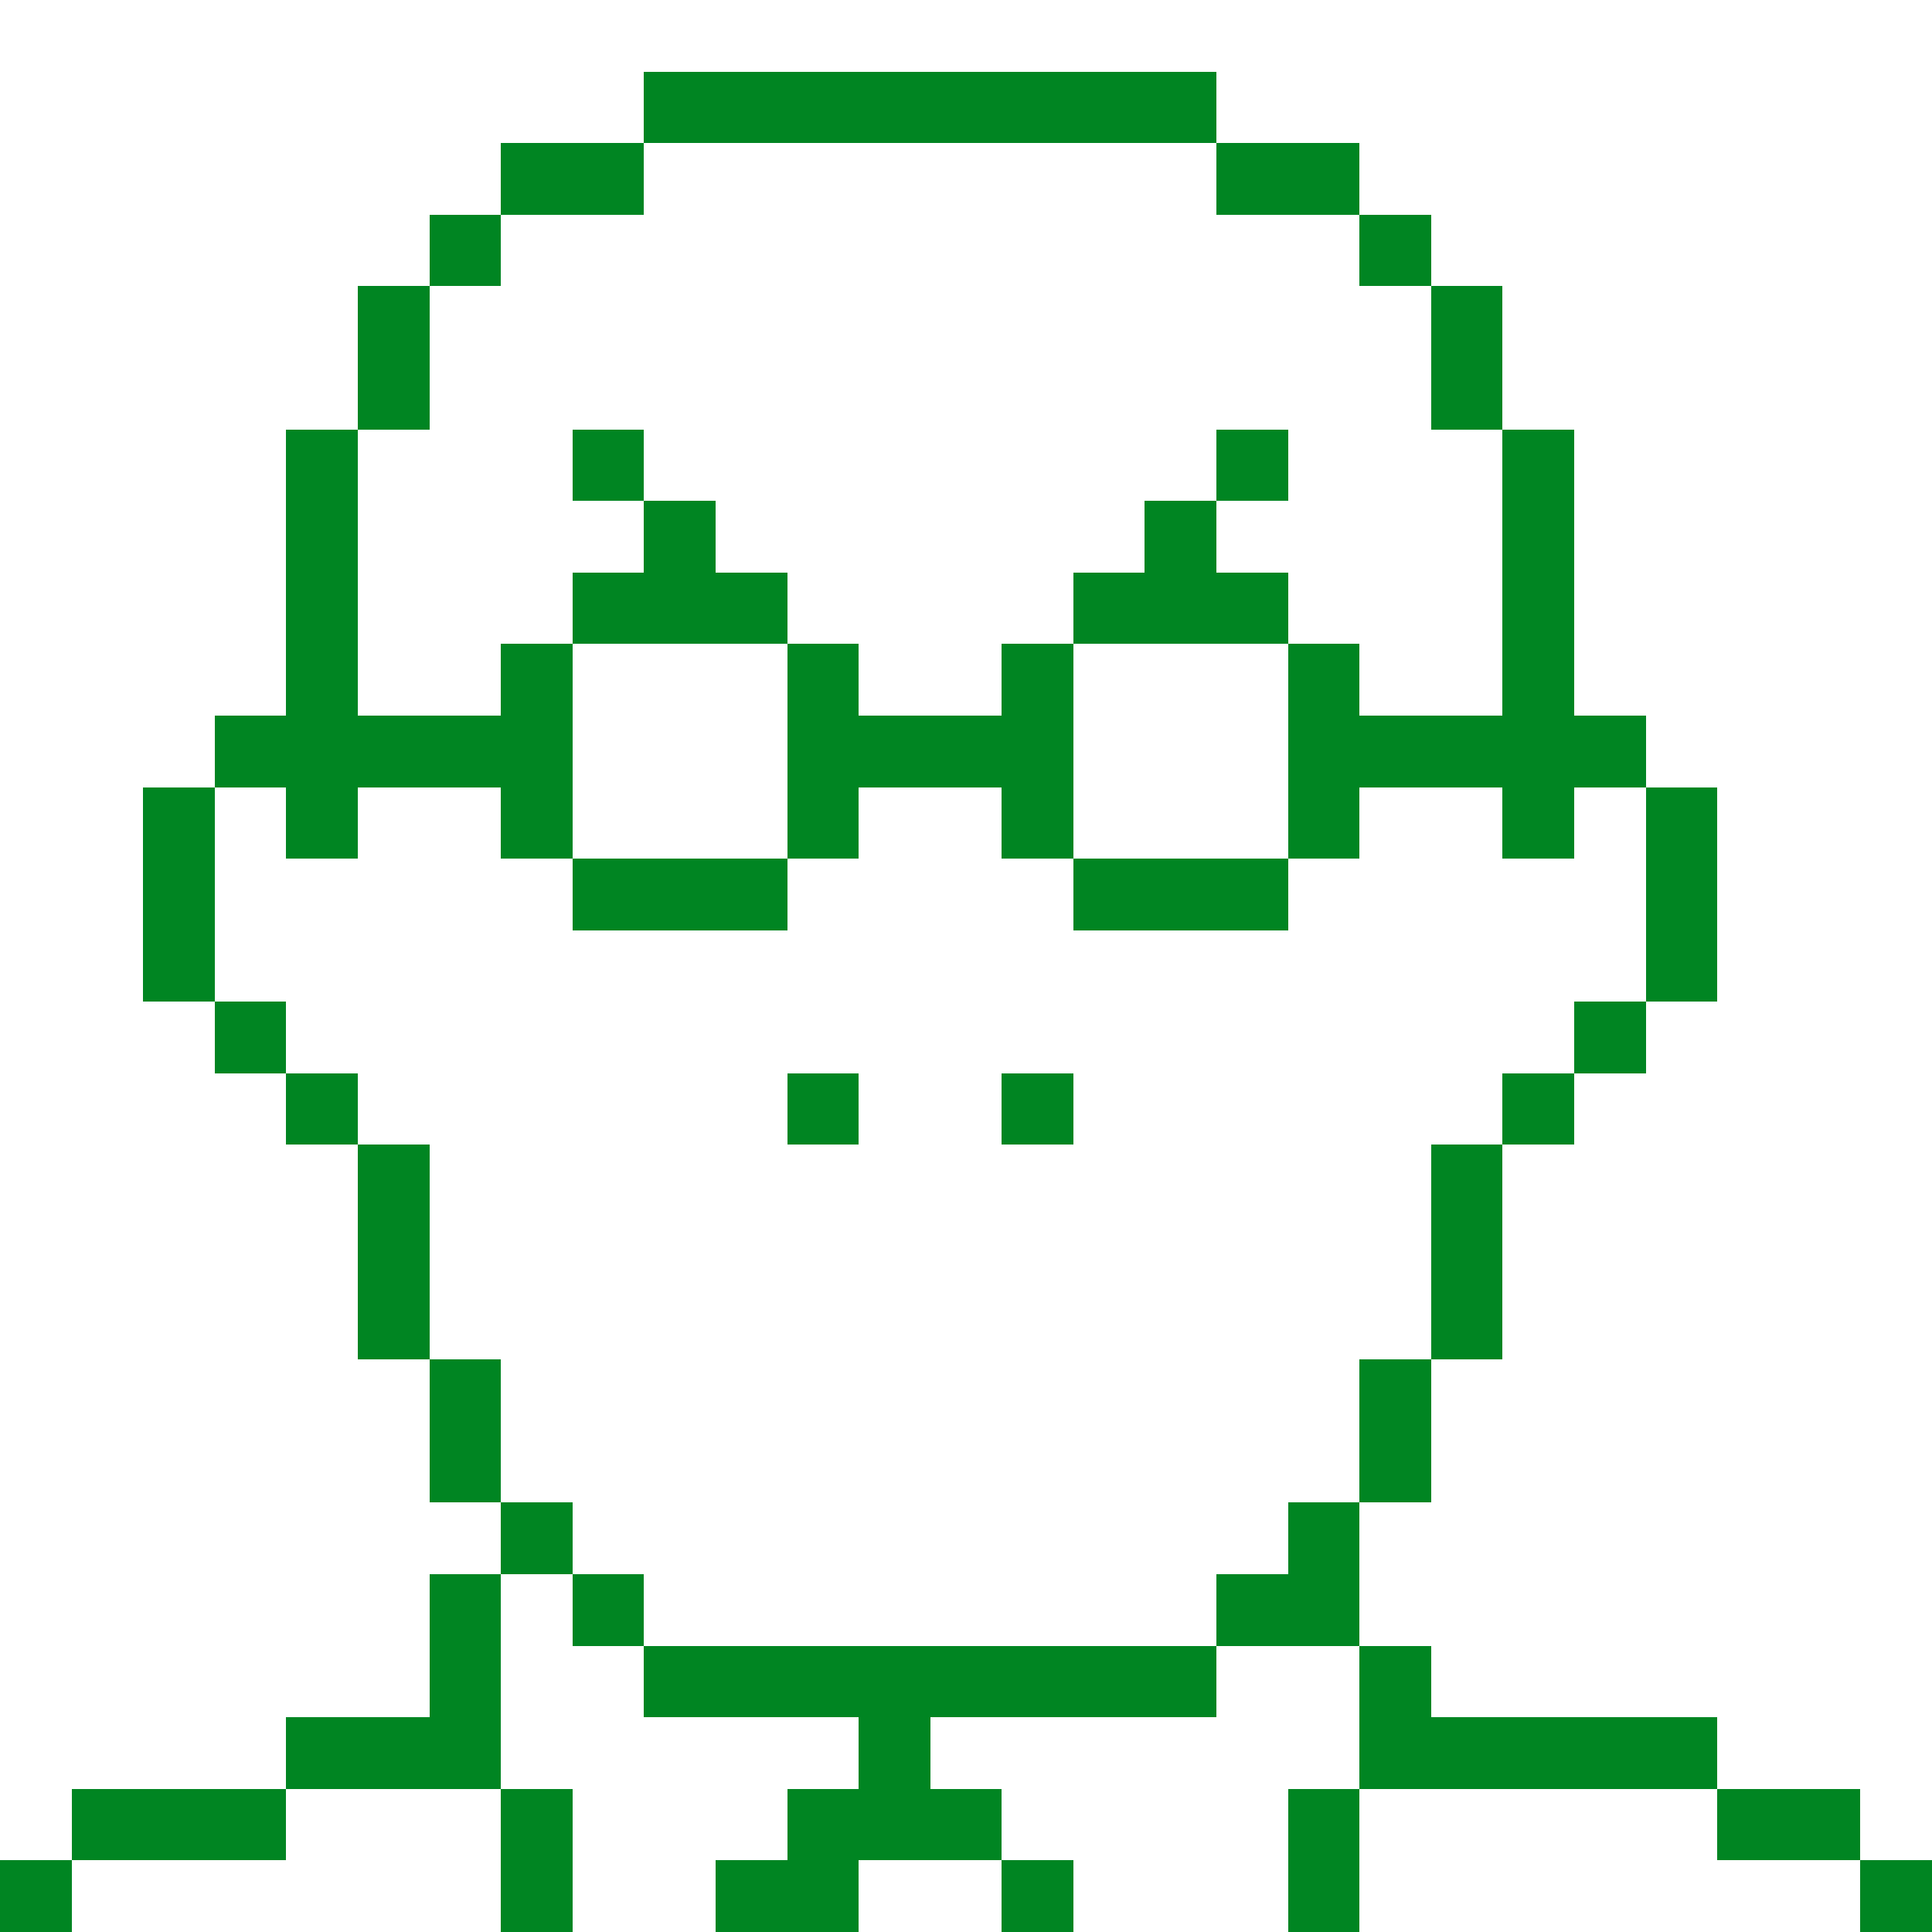
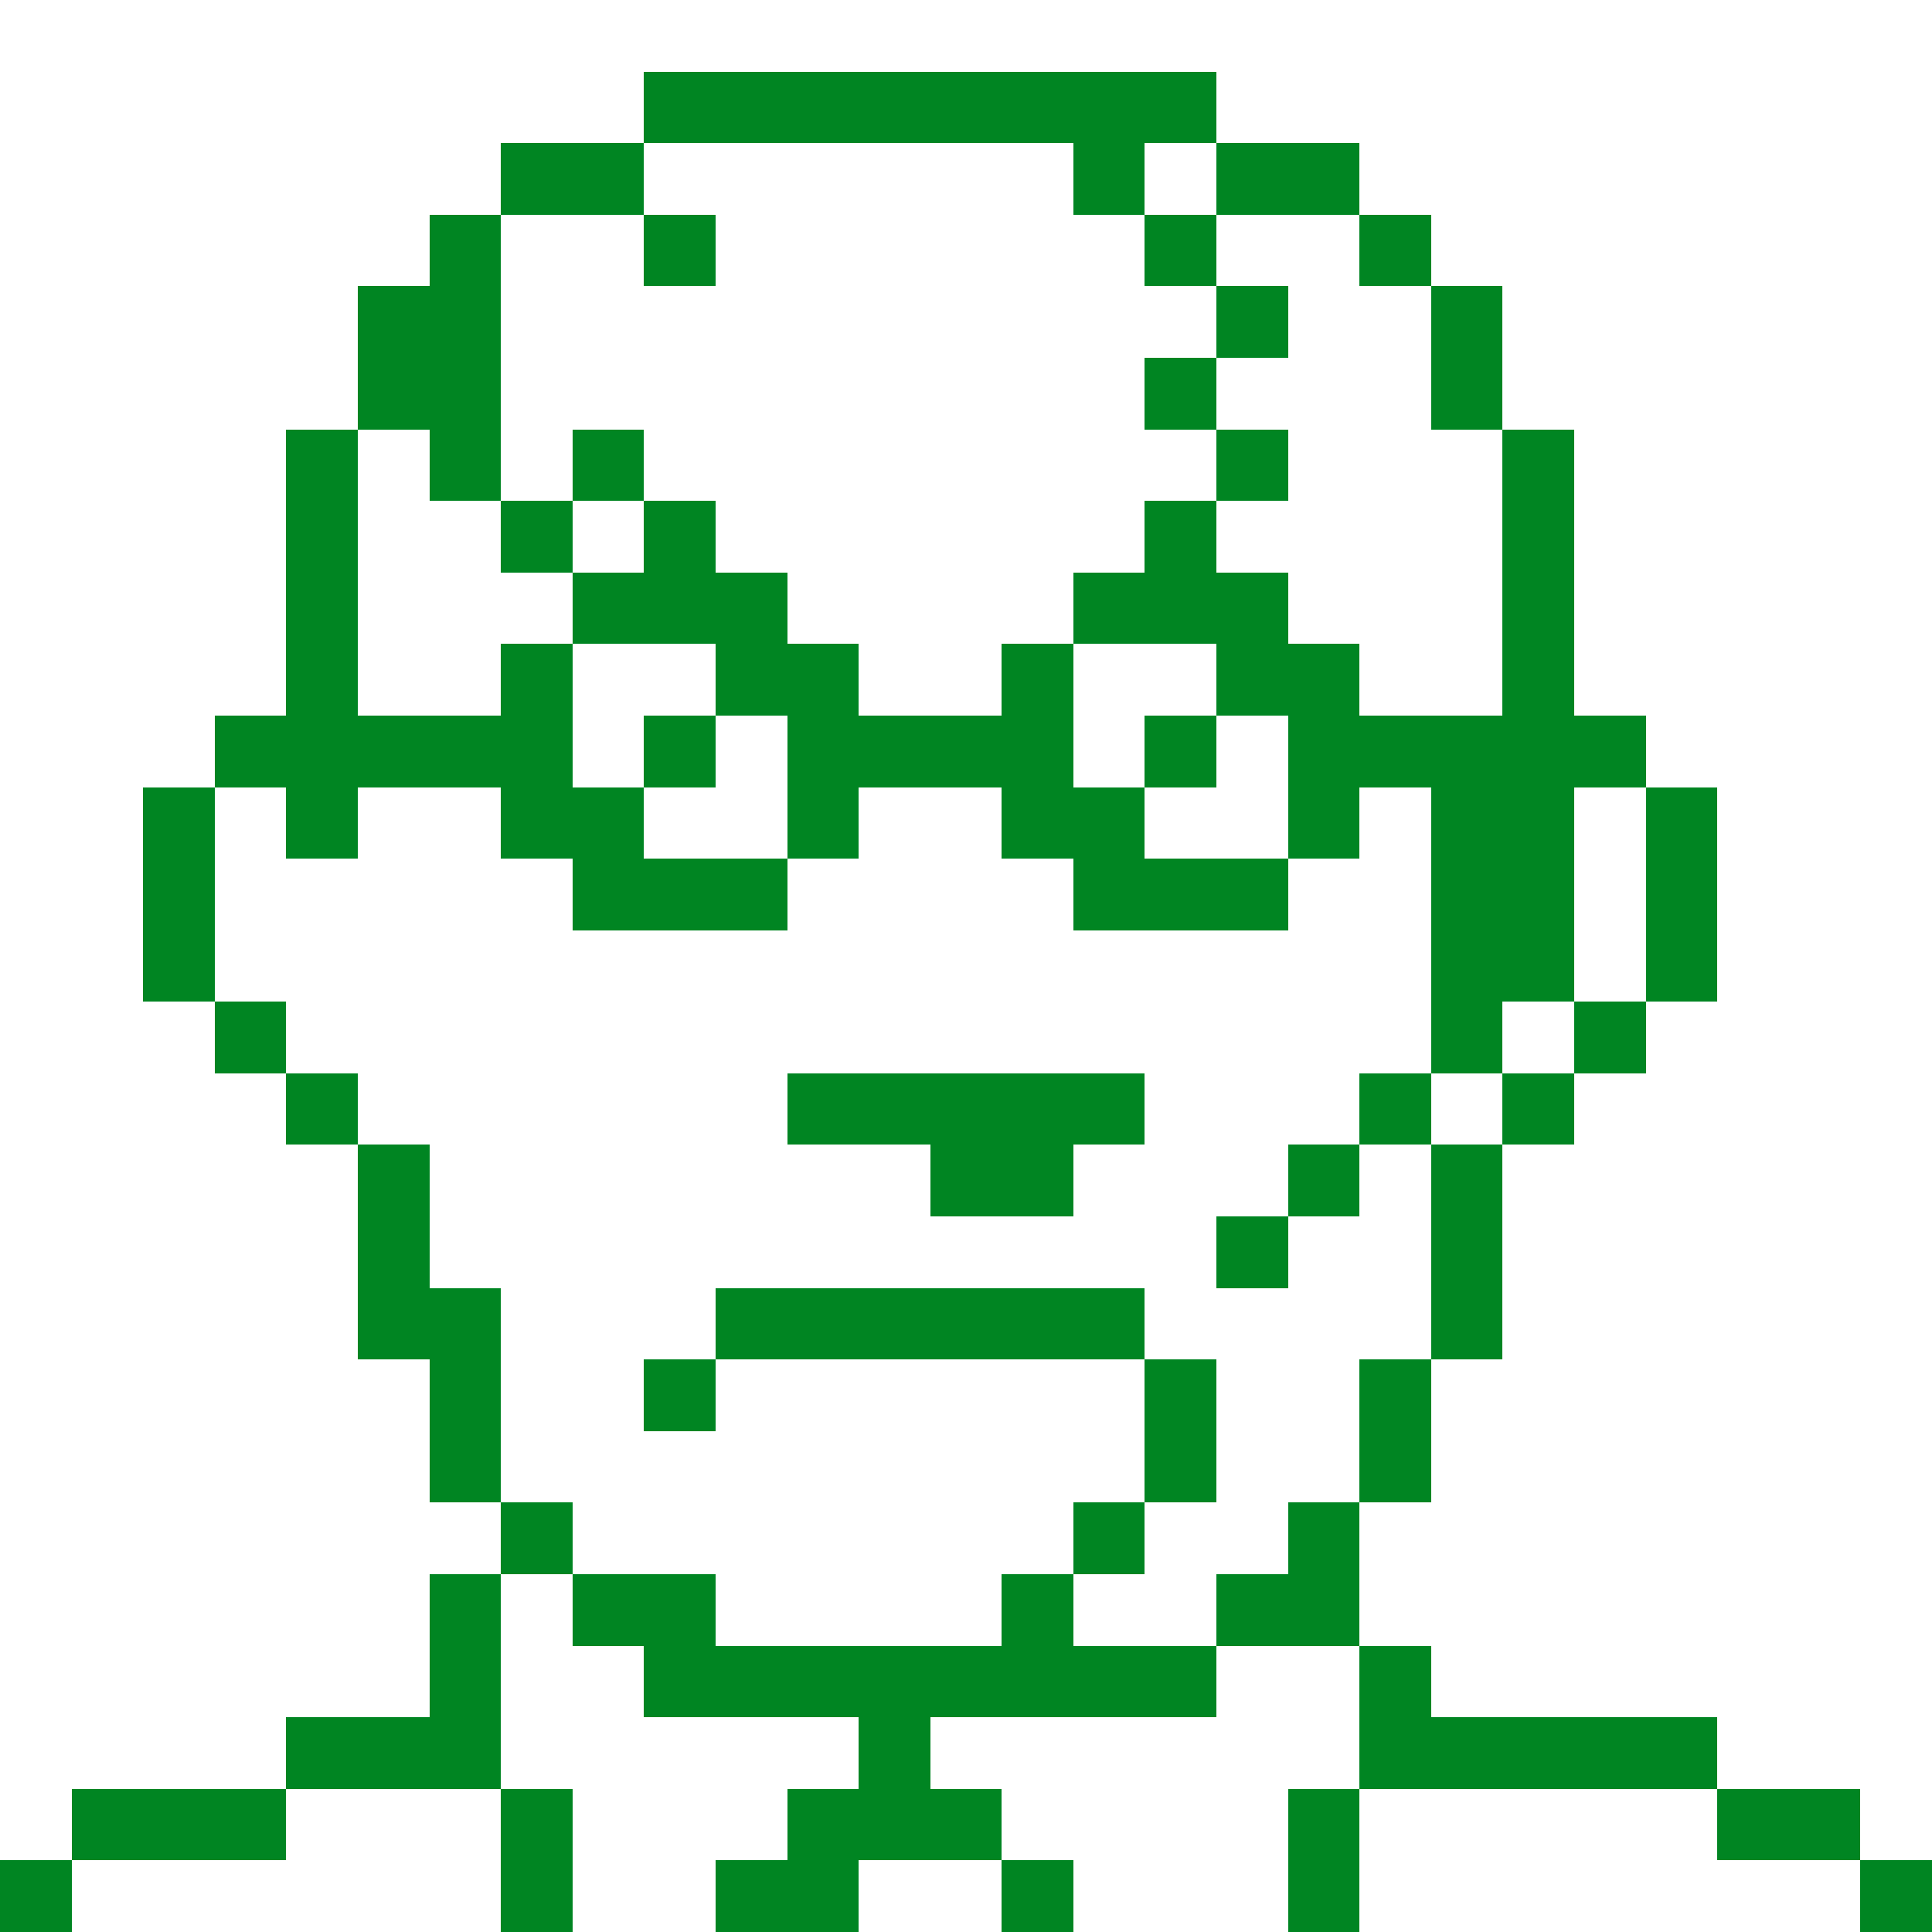
<svg xmlns="http://www.w3.org/2000/svg" viewBox="0 0 27 27" width="32" height="32" fill="#008522" fill-rule="evenodd" shape-rendering="crispEdges" aria-hidden="true">
-   <path d="M5 10L7 10L7 9L8 9L8 8L9 8L9 7L8 7L8 6L9 6L9 7L10 7L10 8L11 8L11 9L12 9L12 10L14 10L14 9L15 9L15 8L16 8L16 7L17 7L17 6L18 6L18 7L17 7L17 8L18 8L18 9L19 9L19 10L21 10L21 6L20 6L20 4L19 4L19 3L17 3L17 2L9 2L9 3L7 3L7 4L6 4L6 6L5 6ZM4 10L4 6L5 6L5 4L6 4L6 3L7 3L7 2L9 2L9 1L17 1L17 2L19 2L19 3L20 3L20 4L21 4L21 6L22 6L22 10L23 10L23 11L24 11L24 14L23 14L23 15L22 15L22 16L21 16L21 19L20 19L20 21L19 21L19 23L20 23L20 24L24 24L24 25L26 25L26 26L27 26L27 27L26 27L26 26L24 26L24 25L19 25L19 27L18 27L18 25L19 25L19 23L17 23L17 24L13 24L13 25L14 25L14 26L15 26L15 27L14 27L14 26L12 26L12 27L10 27L10 26L11 26L11 25L12 25L12 24L9 24L9 23L8 23L8 22L7 22L7 25L8 25L8 27L7 27L7 25L4 25L4 26L1 26L1 27L0 27L0 26L1 26L1 25L4 25L4 24L6 24L6 22L7 22L7 21L6 21L6 19L5 19L5 16L4 16L4 15L3 15L3 14L2 14L2 11L3 11L3 10ZM5 11L5 12L4 12L4 11L3 11L3 14L4 14L4 15L5 15L5 16L6 16L6 19L7 19L7 21L8 21L8 22L9 22L9 23L17 23L17 22L18 22L18 21L19 21L19 19L20 19L20 16L21 16L21 15L22 15L22 14L23 14L23 11L22 11L22 12L21 12L21 11L19 11L19 12L18 12L18 13L15 13L15 12L14 12L14 11L12 11L12 12L11 12L11 13L8 13L8 12L7 12L7 11ZM18 12L18 9L15 9L15 12ZM8 9L8 12L11 12L11 9ZM14 15L15 15L15 16L14 16ZM11 15L12 15L12 16L11 16Z" />
+   <path d="M15 21L16 21L16 19L10 19L10 20L9 20L9 19L10 19L10 18L16 18L16 19L17 19L17 21L16 21L16 22L15 22L15 23L17 23L17 22L18 22L18 21L19 21L19 19L20 19L20 16L19 16L19 17L18 17L18 18L17 18L17 17L18 17L18 16L19 16L19 15L20 15L20 11L19 11L19 12L18 12L18 13L15 13L15 12L14 12L14 11L12 11L12 12L11 12L11 13L8 13L8 12L7 12L7 11L5 11L5 12L4 12L4 11L3 11L3 14L4 14L4 15L5 15L5 16L6 16L6 18L7 18L7 21L8 21L8 22L10 22L10 23L14 23L14 22L15 22ZM5 10L7 10L7 9L8 9L8 8L7 8L7 7L6 7L6 6L5 6ZM4 10L4 6L5 6L5 4L6 4L6 3L7 3L7 2L9 2L9 1L17 1L17 2L19 2L19 3L20 3L20 4L21 4L21 6L22 6L22 10L23 10L23 11L24 11L24 14L23 14L23 15L22 15L22 16L21 16L21 19L20 19L20 21L19 21L19 23L20 23L20 24L24 24L24 25L26 25L26 26L27 26L27 27L26 27L26 26L24 26L24 25L19 25L19 27L18 27L18 25L19 25L19 23L17 23L17 24L13 24L13 25L14 25L14 26L15 26L15 27L14 27L14 26L12 26L12 27L10 27L10 26L11 26L11 25L12 25L12 24L9 24L9 23L8 23L8 22L7 22L7 25L8 25L8 27L7 27L7 25L4 25L4 26L1 26L1 27L0 27L0 26L1 26L1 25L4 25L4 24L6 24L6 22L7 22L7 21L6 21L6 19L5 19L5 16L4 16L4 15L3 15L3 14L2 14L2 11L3 11L3 10ZM18 12L18 10L17 10L17 11L16 11L16 12ZM10 9L8 9L8 11L9 11L9 10L10 10ZM21 10L21 6L20 6L20 4L19 4L19 3L17 3L17 4L18 4L18 5L17 5L17 6L18 6L18 7L17 7L17 8L18 8L18 9L19 9L19 10ZM23 11L22 11L22 14L23 14ZM9 2L9 3L10 3L10 4L9 4L9 3L7 3L7 7L8 7L8 6L9 6L9 7L10 7L10 8L11 8L11 9L12 9L12 10L14 10L14 9L15 9L15 8L16 8L16 7L17 7L17 6L16 6L16 5L17 5L17 4L16 4L16 3L15 3L15 2ZM16 15L16 16L15 16L15 17L13 17L13 16L11 16L11 15ZM9 11L9 12L11 12L11 10L10 10L10 11ZM17 9L15 9L15 11L16 11L16 10L17 10ZM22 14L21 14L21 15L22 15ZM16 2L16 3L17 3L17 2ZM8 7L8 8L9 8L9 7ZM21 15L20 15L20 16L21 16Z" />
</svg>
